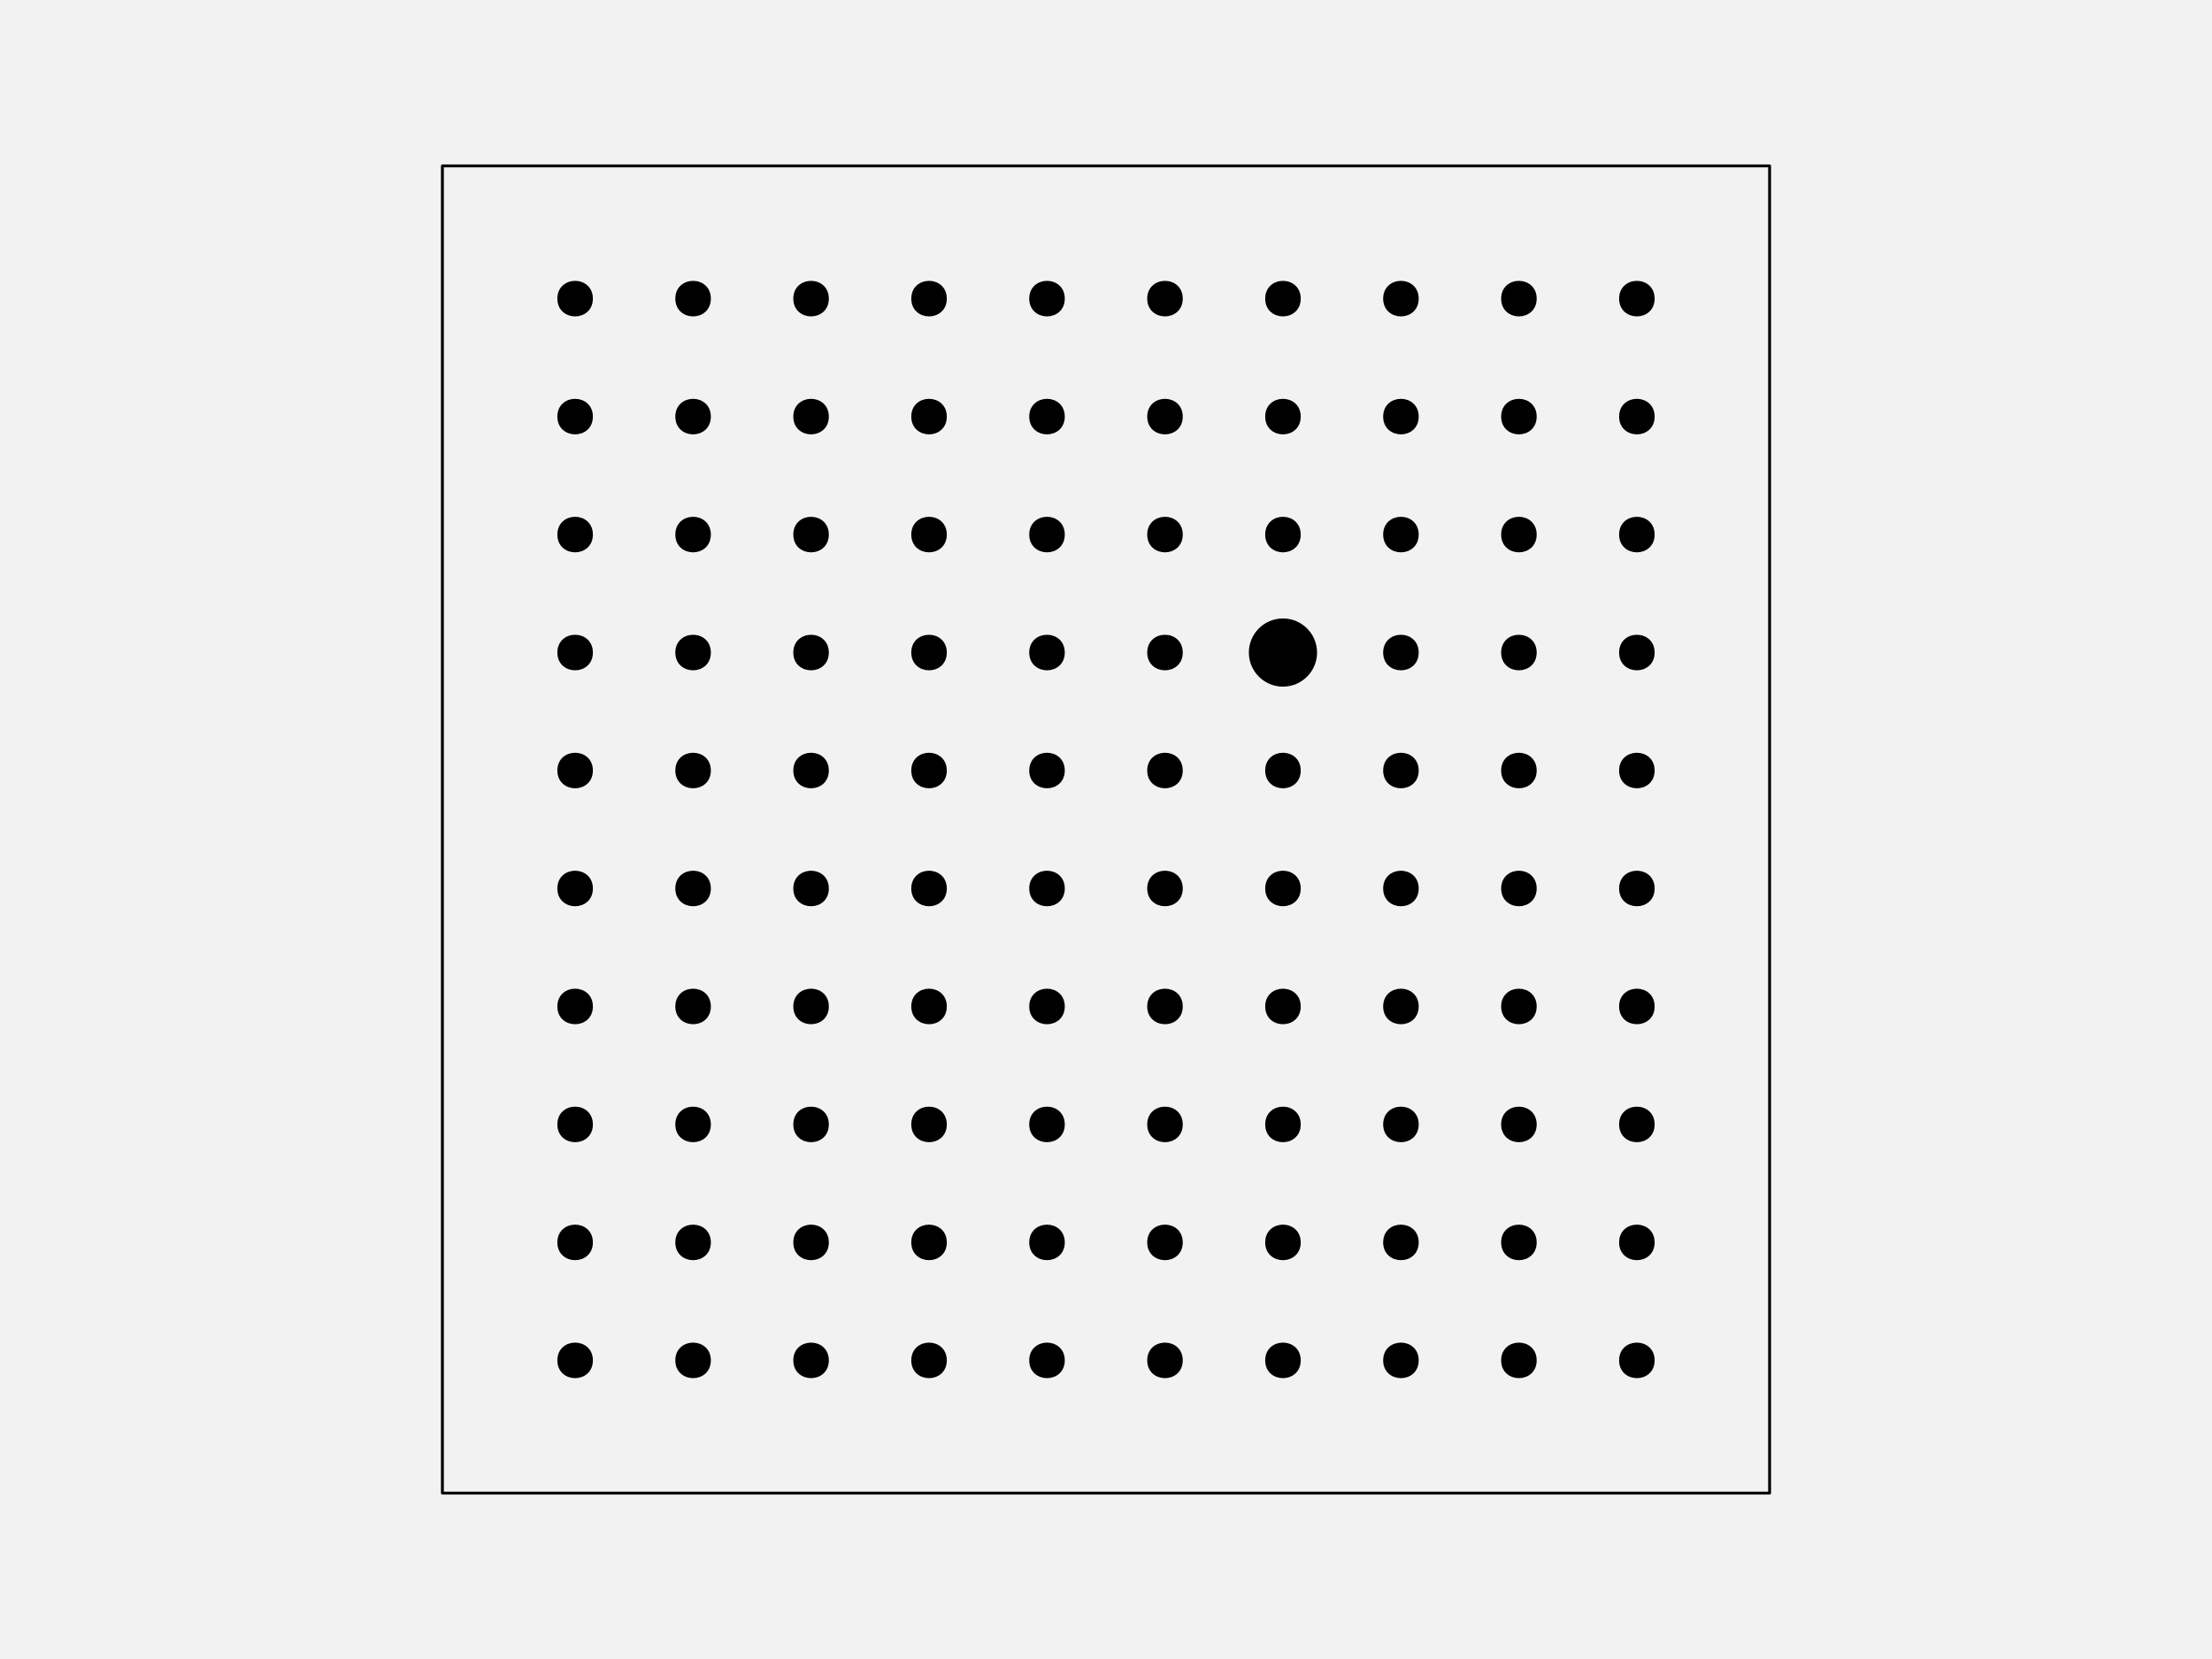
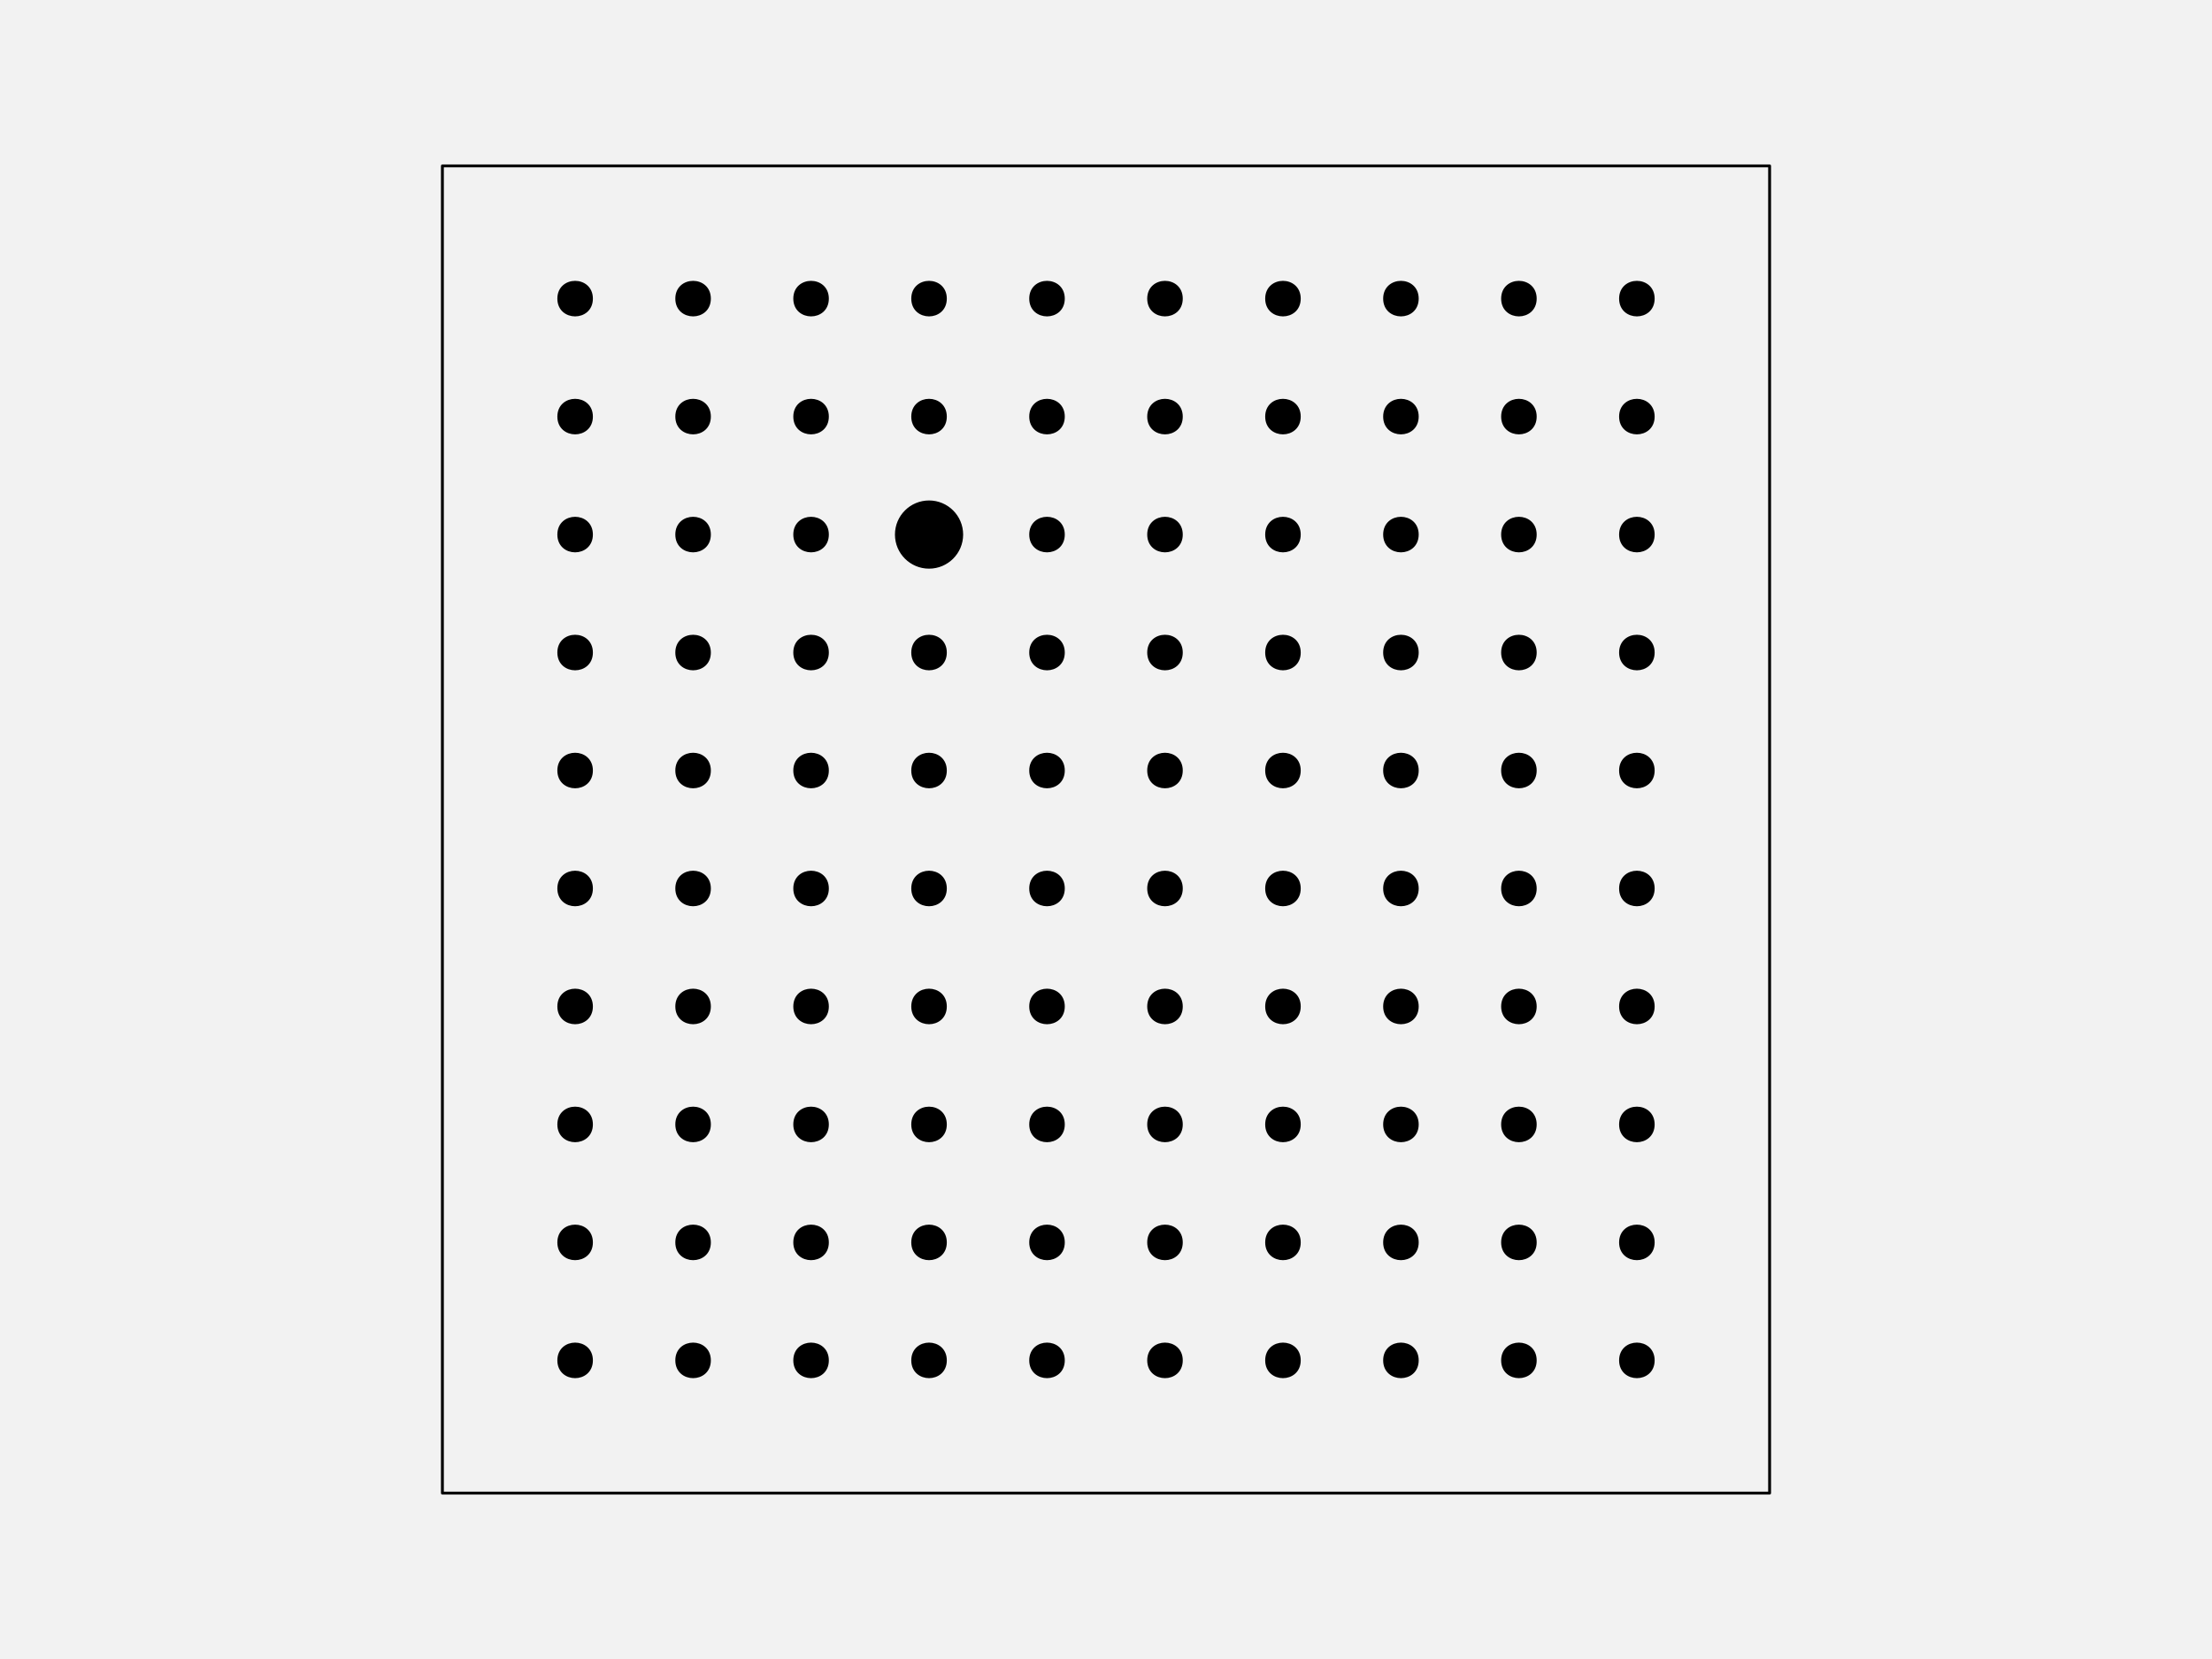
<svg xmlns="http://www.w3.org/2000/svg" width="576pt" height="432pt" viewBox="0 0 576 432" version="1.1">
  <g id="surface128">
    <rect x="0" y="0" width="576" height="432" style="fill:rgb(94.902%,94.902%,94.902%);fill-opacity:1;stroke:none;" />
    <path style="fill-rule:nonzero;fill:rgb(94.902%,94.902%,94.902%);fill-opacity:1;stroke-width:0.75;stroke-linecap:round;stroke-linejoin:round;stroke:rgb(0%,0%,0%);stroke-opacity:1;stroke-miterlimit:10;" d="M 115.199 388.801 L 460.801 388.801 L 460.801 43.199 L 115.199 43.199 Z M 115.199 388.801 " />
    <path style="fill-rule:nonzero;fill:rgb(0%,0%,0%);fill-opacity:1;stroke-width:0.75;stroke-linecap:round;stroke-linejoin:round;stroke:rgb(0%,0%,0%);stroke-opacity:1;stroke-miterlimit:10;" d="M 154.012 354.238 C 154.012 359.91 145.508 359.91 145.508 354.238 C 145.508 348.57 154.012 348.57 154.012 354.238 " />
    <path style="fill-rule:nonzero;fill:rgb(0%,0%,0%);fill-opacity:1;stroke-width:0.75;stroke-linecap:round;stroke-linejoin:round;stroke:rgb(0%,0%,0%);stroke-opacity:1;stroke-miterlimit:10;" d="M 184.73 354.238 C 184.73 359.91 176.227 359.91 176.227 354.238 C 176.227 348.57 184.73 348.57 184.73 354.238 " />
    <path style="fill-rule:nonzero;fill:rgb(0%,0%,0%);fill-opacity:1;stroke-width:0.75;stroke-linecap:round;stroke-linejoin:round;stroke:rgb(0%,0%,0%);stroke-opacity:1;stroke-miterlimit:10;" d="M 215.453 354.238 C 215.453 359.91 206.949 359.91 206.949 354.238 C 206.949 348.57 215.453 348.57 215.453 354.238 " />
    <path style="fill-rule:nonzero;fill:rgb(0%,0%,0%);fill-opacity:1;stroke-width:0.75;stroke-linecap:round;stroke-linejoin:round;stroke:rgb(0%,0%,0%);stroke-opacity:1;stroke-miterlimit:10;" d="M 246.172 354.238 C 246.172 359.91 237.668 359.91 237.668 354.238 C 237.668 348.57 246.172 348.57 246.172 354.238 " />
    <path style="fill-rule:nonzero;fill:rgb(0%,0%,0%);fill-opacity:1;stroke-width:0.75;stroke-linecap:round;stroke-linejoin:round;stroke:rgb(0%,0%,0%);stroke-opacity:1;stroke-miterlimit:10;" d="M 276.891 354.238 C 276.891 359.91 268.387 359.91 268.387 354.238 C 268.387 348.57 276.891 348.57 276.891 354.238 " />
    <path style="fill-rule:nonzero;fill:rgb(0%,0%,0%);fill-opacity:1;stroke-width:0.75;stroke-linecap:round;stroke-linejoin:round;stroke:rgb(0%,0%,0%);stroke-opacity:1;stroke-miterlimit:10;" d="M 307.613 354.238 C 307.613 359.91 299.109 359.91 299.109 354.238 C 299.109 348.57 307.613 348.57 307.613 354.238 " />
    <path style="fill-rule:nonzero;fill:rgb(0%,0%,0%);fill-opacity:1;stroke-width:0.75;stroke-linecap:round;stroke-linejoin:round;stroke:rgb(0%,0%,0%);stroke-opacity:1;stroke-miterlimit:10;" d="M 338.332 354.238 C 338.332 359.91 329.828 359.91 329.828 354.238 C 329.828 348.57 338.332 348.57 338.332 354.238 " />
    <path style="fill-rule:nonzero;fill:rgb(0%,0%,0%);fill-opacity:1;stroke-width:0.75;stroke-linecap:round;stroke-linejoin:round;stroke:rgb(0%,0%,0%);stroke-opacity:1;stroke-miterlimit:10;" d="M 369.051 354.238 C 369.051 359.91 360.547 359.91 360.547 354.238 C 360.547 348.57 369.051 348.57 369.051 354.238 " />
    <path style="fill-rule:nonzero;fill:rgb(0%,0%,0%);fill-opacity:1;stroke-width:0.75;stroke-linecap:round;stroke-linejoin:round;stroke:rgb(0%,0%,0%);stroke-opacity:1;stroke-miterlimit:10;" d="M 399.773 354.238 C 399.773 359.91 391.27 359.91 391.27 354.238 C 391.27 348.57 399.773 348.57 399.773 354.238 " />
    <path style="fill-rule:nonzero;fill:rgb(0%,0%,0%);fill-opacity:1;stroke-width:0.75;stroke-linecap:round;stroke-linejoin:round;stroke:rgb(0%,0%,0%);stroke-opacity:1;stroke-miterlimit:10;" d="M 430.492 354.238 C 430.492 359.91 421.988 359.91 421.988 354.238 C 421.988 348.57 430.492 348.57 430.492 354.238 " />
    <path style="fill-rule:nonzero;fill:rgb(0%,0%,0%);fill-opacity:1;stroke-width:0.75;stroke-linecap:round;stroke-linejoin:round;stroke:rgb(0%,0%,0%);stroke-opacity:1;stroke-miterlimit:10;" d="M 154.012 323.52 C 154.012 329.188 145.508 329.188 145.508 323.52 C 145.508 317.852 154.012 317.852 154.012 323.52 " />
    <path style="fill-rule:nonzero;fill:rgb(0%,0%,0%);fill-opacity:1;stroke-width:0.75;stroke-linecap:round;stroke-linejoin:round;stroke:rgb(0%,0%,0%);stroke-opacity:1;stroke-miterlimit:10;" d="M 184.73 323.52 C 184.73 329.188 176.227 329.188 176.227 323.52 C 176.227 317.852 184.73 317.852 184.73 323.52 " />
    <path style="fill-rule:nonzero;fill:rgb(0%,0%,0%);fill-opacity:1;stroke-width:0.75;stroke-linecap:round;stroke-linejoin:round;stroke:rgb(0%,0%,0%);stroke-opacity:1;stroke-miterlimit:10;" d="M 215.453 323.52 C 215.453 329.188 206.949 329.188 206.949 323.52 C 206.949 317.852 215.453 317.852 215.453 323.52 " />
    <path style="fill-rule:nonzero;fill:rgb(0%,0%,0%);fill-opacity:1;stroke-width:0.75;stroke-linecap:round;stroke-linejoin:round;stroke:rgb(0%,0%,0%);stroke-opacity:1;stroke-miterlimit:10;" d="M 246.172 323.52 C 246.172 329.188 237.668 329.188 237.668 323.52 C 237.668 317.852 246.172 317.852 246.172 323.52 " />
    <path style="fill-rule:nonzero;fill:rgb(0%,0%,0%);fill-opacity:1;stroke-width:0.75;stroke-linecap:round;stroke-linejoin:round;stroke:rgb(0%,0%,0%);stroke-opacity:1;stroke-miterlimit:10;" d="M 276.891 323.52 C 276.891 329.188 268.387 329.188 268.387 323.52 C 268.387 317.852 276.891 317.852 276.891 323.52 " />
    <path style="fill-rule:nonzero;fill:rgb(0%,0%,0%);fill-opacity:1;stroke-width:0.75;stroke-linecap:round;stroke-linejoin:round;stroke:rgb(0%,0%,0%);stroke-opacity:1;stroke-miterlimit:10;" d="M 307.613 323.52 C 307.613 329.188 299.109 329.188 299.109 323.52 C 299.109 317.852 307.613 317.852 307.613 323.52 " />
    <path style="fill-rule:nonzero;fill:rgb(0%,0%,0%);fill-opacity:1;stroke-width:0.75;stroke-linecap:round;stroke-linejoin:round;stroke:rgb(0%,0%,0%);stroke-opacity:1;stroke-miterlimit:10;" d="M 338.332 323.52 C 338.332 329.188 329.828 329.188 329.828 323.52 C 329.828 317.852 338.332 317.852 338.332 323.52 " />
    <path style="fill-rule:nonzero;fill:rgb(0%,0%,0%);fill-opacity:1;stroke-width:0.75;stroke-linecap:round;stroke-linejoin:round;stroke:rgb(0%,0%,0%);stroke-opacity:1;stroke-miterlimit:10;" d="M 369.051 323.52 C 369.051 329.188 360.547 329.188 360.547 323.52 C 360.547 317.852 369.051 317.852 369.051 323.52 " />
    <path style="fill-rule:nonzero;fill:rgb(0%,0%,0%);fill-opacity:1;stroke-width:0.75;stroke-linecap:round;stroke-linejoin:round;stroke:rgb(0%,0%,0%);stroke-opacity:1;stroke-miterlimit:10;" d="M 399.773 323.52 C 399.773 329.188 391.27 329.188 391.27 323.52 C 391.27 317.852 399.773 317.852 399.773 323.52 " />
    <path style="fill-rule:nonzero;fill:rgb(0%,0%,0%);fill-opacity:1;stroke-width:0.75;stroke-linecap:round;stroke-linejoin:round;stroke:rgb(0%,0%,0%);stroke-opacity:1;stroke-miterlimit:10;" d="M 430.492 323.52 C 430.492 329.188 421.988 329.188 421.988 323.52 C 421.988 317.852 430.492 317.852 430.492 323.52 " />
    <path style="fill-rule:nonzero;fill:rgb(0%,0%,0%);fill-opacity:1;stroke-width:0.75;stroke-linecap:round;stroke-linejoin:round;stroke:rgb(0%,0%,0%);stroke-opacity:1;stroke-miterlimit:10;" d="M 154.012 292.801 C 154.012 298.469 145.508 298.469 145.508 292.801 C 145.508 287.129 154.012 287.129 154.012 292.801 " />
    <path style="fill-rule:nonzero;fill:rgb(0%,0%,0%);fill-opacity:1;stroke-width:0.75;stroke-linecap:round;stroke-linejoin:round;stroke:rgb(0%,0%,0%);stroke-opacity:1;stroke-miterlimit:10;" d="M 184.73 292.801 C 184.73 298.469 176.227 298.469 176.227 292.801 C 176.227 287.129 184.73 287.129 184.73 292.801 " />
    <path style="fill-rule:nonzero;fill:rgb(0%,0%,0%);fill-opacity:1;stroke-width:0.75;stroke-linecap:round;stroke-linejoin:round;stroke:rgb(0%,0%,0%);stroke-opacity:1;stroke-miterlimit:10;" d="M 215.453 292.801 C 215.453 298.469 206.949 298.469 206.949 292.801 C 206.949 287.129 215.453 287.129 215.453 292.801 " />
    <path style="fill-rule:nonzero;fill:rgb(0%,0%,0%);fill-opacity:1;stroke-width:0.75;stroke-linecap:round;stroke-linejoin:round;stroke:rgb(0%,0%,0%);stroke-opacity:1;stroke-miterlimit:10;" d="M 246.172 292.801 C 246.172 298.469 237.668 298.469 237.668 292.801 C 237.668 287.129 246.172 287.129 246.172 292.801 " />
    <path style="fill-rule:nonzero;fill:rgb(0%,0%,0%);fill-opacity:1;stroke-width:0.75;stroke-linecap:round;stroke-linejoin:round;stroke:rgb(0%,0%,0%);stroke-opacity:1;stroke-miterlimit:10;" d="M 276.891 292.801 C 276.891 298.469 268.387 298.469 268.387 292.801 C 268.387 287.129 276.891 287.129 276.891 292.801 " />
    <path style="fill-rule:nonzero;fill:rgb(0%,0%,0%);fill-opacity:1;stroke-width:0.75;stroke-linecap:round;stroke-linejoin:round;stroke:rgb(0%,0%,0%);stroke-opacity:1;stroke-miterlimit:10;" d="M 307.613 292.801 C 307.613 298.469 299.109 298.469 299.109 292.801 C 299.109 287.129 307.613 287.129 307.613 292.801 " />
    <path style="fill-rule:nonzero;fill:rgb(0%,0%,0%);fill-opacity:1;stroke-width:0.75;stroke-linecap:round;stroke-linejoin:round;stroke:rgb(0%,0%,0%);stroke-opacity:1;stroke-miterlimit:10;" d="M 338.332 292.801 C 338.332 298.469 329.828 298.469 329.828 292.801 C 329.828 287.129 338.332 287.129 338.332 292.801 " />
    <path style="fill-rule:nonzero;fill:rgb(0%,0%,0%);fill-opacity:1;stroke-width:0.75;stroke-linecap:round;stroke-linejoin:round;stroke:rgb(0%,0%,0%);stroke-opacity:1;stroke-miterlimit:10;" d="M 369.051 292.801 C 369.051 298.469 360.547 298.469 360.547 292.801 C 360.547 287.129 369.051 287.129 369.051 292.801 " />
    <path style="fill-rule:nonzero;fill:rgb(0%,0%,0%);fill-opacity:1;stroke-width:0.75;stroke-linecap:round;stroke-linejoin:round;stroke:rgb(0%,0%,0%);stroke-opacity:1;stroke-miterlimit:10;" d="M 399.773 292.801 C 399.773 298.469 391.27 298.469 391.27 292.801 C 391.27 287.129 399.773 287.129 399.773 292.801 " />
    <path style="fill-rule:nonzero;fill:rgb(0%,0%,0%);fill-opacity:1;stroke-width:0.75;stroke-linecap:round;stroke-linejoin:round;stroke:rgb(0%,0%,0%);stroke-opacity:1;stroke-miterlimit:10;" d="M 430.492 292.801 C 430.492 298.469 421.988 298.469 421.988 292.801 C 421.988 287.129 430.492 287.129 430.492 292.801 " />
    <path style="fill-rule:nonzero;fill:rgb(0%,0%,0%);fill-opacity:1;stroke-width:0.75;stroke-linecap:round;stroke-linejoin:round;stroke:rgb(0%,0%,0%);stroke-opacity:1;stroke-miterlimit:10;" d="M 154.012 262.078 C 154.012 267.75 145.508 267.75 145.508 262.078 C 145.508 256.41 154.012 256.41 154.012 262.078 " />
    <path style="fill-rule:nonzero;fill:rgb(0%,0%,0%);fill-opacity:1;stroke-width:0.75;stroke-linecap:round;stroke-linejoin:round;stroke:rgb(0%,0%,0%);stroke-opacity:1;stroke-miterlimit:10;" d="M 184.73 262.078 C 184.73 267.75 176.227 267.75 176.227 262.078 C 176.227 256.41 184.73 256.41 184.73 262.078 " />
    <path style="fill-rule:nonzero;fill:rgb(0%,0%,0%);fill-opacity:1;stroke-width:0.75;stroke-linecap:round;stroke-linejoin:round;stroke:rgb(0%,0%,0%);stroke-opacity:1;stroke-miterlimit:10;" d="M 215.453 262.078 C 215.453 267.75 206.949 267.75 206.949 262.078 C 206.949 256.41 215.453 256.41 215.453 262.078 " />
    <path style="fill-rule:nonzero;fill:rgb(0%,0%,0%);fill-opacity:1;stroke-width:0.75;stroke-linecap:round;stroke-linejoin:round;stroke:rgb(0%,0%,0%);stroke-opacity:1;stroke-miterlimit:10;" d="M 246.172 262.078 C 246.172 267.75 237.668 267.75 237.668 262.078 C 237.668 256.41 246.172 256.41 246.172 262.078 " />
    <path style="fill-rule:nonzero;fill:rgb(0%,0%,0%);fill-opacity:1;stroke-width:0.75;stroke-linecap:round;stroke-linejoin:round;stroke:rgb(0%,0%,0%);stroke-opacity:1;stroke-miterlimit:10;" d="M 276.891 262.078 C 276.891 267.75 268.387 267.75 268.387 262.078 C 268.387 256.41 276.891 256.41 276.891 262.078 " />
    <path style="fill-rule:nonzero;fill:rgb(0%,0%,0%);fill-opacity:1;stroke-width:0.75;stroke-linecap:round;stroke-linejoin:round;stroke:rgb(0%,0%,0%);stroke-opacity:1;stroke-miterlimit:10;" d="M 307.613 262.078 C 307.613 267.75 299.109 267.75 299.109 262.078 C 299.109 256.41 307.613 256.41 307.613 262.078 " />
    <path style="fill-rule:nonzero;fill:rgb(0%,0%,0%);fill-opacity:1;stroke-width:0.75;stroke-linecap:round;stroke-linejoin:round;stroke:rgb(0%,0%,0%);stroke-opacity:1;stroke-miterlimit:10;" d="M 338.332 262.078 C 338.332 267.75 329.828 267.75 329.828 262.078 C 329.828 256.41 338.332 256.41 338.332 262.078 " />
    <path style="fill-rule:nonzero;fill:rgb(0%,0%,0%);fill-opacity:1;stroke-width:0.75;stroke-linecap:round;stroke-linejoin:round;stroke:rgb(0%,0%,0%);stroke-opacity:1;stroke-miterlimit:10;" d="M 369.051 262.078 C 369.051 267.75 360.547 267.75 360.547 262.078 C 360.547 256.41 369.051 256.41 369.051 262.078 " />
    <path style="fill-rule:nonzero;fill:rgb(0%,0%,0%);fill-opacity:1;stroke-width:0.75;stroke-linecap:round;stroke-linejoin:round;stroke:rgb(0%,0%,0%);stroke-opacity:1;stroke-miterlimit:10;" d="M 399.773 262.078 C 399.773 267.75 391.27 267.75 391.27 262.078 C 391.27 256.41 399.773 256.41 399.773 262.078 " />
    <path style="fill-rule:nonzero;fill:rgb(0%,0%,0%);fill-opacity:1;stroke-width:0.75;stroke-linecap:round;stroke-linejoin:round;stroke:rgb(0%,0%,0%);stroke-opacity:1;stroke-miterlimit:10;" d="M 430.492 262.078 C 430.492 267.75 421.988 267.75 421.988 262.078 C 421.988 256.41 430.492 256.41 430.492 262.078 " />
    <path style="fill-rule:nonzero;fill:rgb(0%,0%,0%);fill-opacity:1;stroke-width:0.75;stroke-linecap:round;stroke-linejoin:round;stroke:rgb(0%,0%,0%);stroke-opacity:1;stroke-miterlimit:10;" d="M 154.012 231.359 C 154.012 237.027 145.508 237.027 145.508 231.359 C 145.508 225.691 154.012 225.691 154.012 231.359 " />
    <path style="fill-rule:nonzero;fill:rgb(0%,0%,0%);fill-opacity:1;stroke-width:0.75;stroke-linecap:round;stroke-linejoin:round;stroke:rgb(0%,0%,0%);stroke-opacity:1;stroke-miterlimit:10;" d="M 184.73 231.359 C 184.73 237.027 176.227 237.027 176.227 231.359 C 176.227 225.691 184.73 225.691 184.73 231.359 " />
    <path style="fill-rule:nonzero;fill:rgb(0%,0%,0%);fill-opacity:1;stroke-width:0.75;stroke-linecap:round;stroke-linejoin:round;stroke:rgb(0%,0%,0%);stroke-opacity:1;stroke-miterlimit:10;" d="M 215.453 231.359 C 215.453 237.027 206.949 237.027 206.949 231.359 C 206.949 225.691 215.453 225.691 215.453 231.359 " />
    <path style="fill-rule:nonzero;fill:rgb(0%,0%,0%);fill-opacity:1;stroke-width:0.75;stroke-linecap:round;stroke-linejoin:round;stroke:rgb(0%,0%,0%);stroke-opacity:1;stroke-miterlimit:10;" d="M 246.172 231.359 C 246.172 237.027 237.668 237.027 237.668 231.359 C 237.668 225.691 246.172 225.691 246.172 231.359 " />
    <path style="fill-rule:nonzero;fill:rgb(0%,0%,0%);fill-opacity:1;stroke-width:0.75;stroke-linecap:round;stroke-linejoin:round;stroke:rgb(0%,0%,0%);stroke-opacity:1;stroke-miterlimit:10;" d="M 276.891 231.359 C 276.891 237.027 268.387 237.027 268.387 231.359 C 268.387 225.691 276.891 225.691 276.891 231.359 " />
    <path style="fill-rule:nonzero;fill:rgb(0%,0%,0%);fill-opacity:1;stroke-width:0.75;stroke-linecap:round;stroke-linejoin:round;stroke:rgb(0%,0%,0%);stroke-opacity:1;stroke-miterlimit:10;" d="M 307.613 231.359 C 307.613 237.027 299.109 237.027 299.109 231.359 C 299.109 225.691 307.613 225.691 307.613 231.359 " />
    <path style="fill-rule:nonzero;fill:rgb(0%,0%,0%);fill-opacity:1;stroke-width:0.75;stroke-linecap:round;stroke-linejoin:round;stroke:rgb(0%,0%,0%);stroke-opacity:1;stroke-miterlimit:10;" d="M 338.332 231.359 C 338.332 237.027 329.828 237.027 329.828 231.359 C 329.828 225.691 338.332 225.691 338.332 231.359 " />
    <path style="fill-rule:nonzero;fill:rgb(0%,0%,0%);fill-opacity:1;stroke-width:0.75;stroke-linecap:round;stroke-linejoin:round;stroke:rgb(0%,0%,0%);stroke-opacity:1;stroke-miterlimit:10;" d="M 369.051 231.359 C 369.051 237.027 360.547 237.027 360.547 231.359 C 360.547 225.691 369.051 225.691 369.051 231.359 " />
    <path style="fill-rule:nonzero;fill:rgb(0%,0%,0%);fill-opacity:1;stroke-width:0.75;stroke-linecap:round;stroke-linejoin:round;stroke:rgb(0%,0%,0%);stroke-opacity:1;stroke-miterlimit:10;" d="M 399.773 231.359 C 399.773 237.027 391.27 237.027 391.27 231.359 C 391.27 225.691 399.773 225.691 399.773 231.359 " />
    <path style="fill-rule:nonzero;fill:rgb(0%,0%,0%);fill-opacity:1;stroke-width:0.75;stroke-linecap:round;stroke-linejoin:round;stroke:rgb(0%,0%,0%);stroke-opacity:1;stroke-miterlimit:10;" d="M 430.492 231.359 C 430.492 237.027 421.988 237.027 421.988 231.359 C 421.988 225.691 430.492 225.691 430.492 231.359 " />
    <path style="fill-rule:nonzero;fill:rgb(0%,0%,0%);fill-opacity:1;stroke-width:0.75;stroke-linecap:round;stroke-linejoin:round;stroke:rgb(0%,0%,0%);stroke-opacity:1;stroke-miterlimit:10;" d="M 154.012 200.641 C 154.012 206.309 145.508 206.309 145.508 200.641 C 145.508 194.973 154.012 194.973 154.012 200.641 " />
    <path style="fill-rule:nonzero;fill:rgb(0%,0%,0%);fill-opacity:1;stroke-width:0.75;stroke-linecap:round;stroke-linejoin:round;stroke:rgb(0%,0%,0%);stroke-opacity:1;stroke-miterlimit:10;" d="M 184.73 200.641 C 184.73 206.309 176.227 206.309 176.227 200.641 C 176.227 194.973 184.73 194.973 184.73 200.641 " />
    <path style="fill-rule:nonzero;fill:rgb(0%,0%,0%);fill-opacity:1;stroke-width:0.75;stroke-linecap:round;stroke-linejoin:round;stroke:rgb(0%,0%,0%);stroke-opacity:1;stroke-miterlimit:10;" d="M 215.453 200.641 C 215.453 206.309 206.949 206.309 206.949 200.641 C 206.949 194.973 215.453 194.973 215.453 200.641 " />
    <path style="fill-rule:nonzero;fill:rgb(0%,0%,0%);fill-opacity:1;stroke-width:0.75;stroke-linecap:round;stroke-linejoin:round;stroke:rgb(0%,0%,0%);stroke-opacity:1;stroke-miterlimit:10;" d="M 246.172 200.641 C 246.172 206.309 237.668 206.309 237.668 200.641 C 237.668 194.973 246.172 194.973 246.172 200.641 " />
    <path style="fill-rule:nonzero;fill:rgb(0%,0%,0%);fill-opacity:1;stroke-width:0.75;stroke-linecap:round;stroke-linejoin:round;stroke:rgb(0%,0%,0%);stroke-opacity:1;stroke-miterlimit:10;" d="M 276.891 200.641 C 276.891 206.309 268.387 206.309 268.387 200.641 C 268.387 194.973 276.891 194.973 276.891 200.641 " />
    <path style="fill-rule:nonzero;fill:rgb(0%,0%,0%);fill-opacity:1;stroke-width:0.75;stroke-linecap:round;stroke-linejoin:round;stroke:rgb(0%,0%,0%);stroke-opacity:1;stroke-miterlimit:10;" d="M 307.613 200.641 C 307.613 206.309 299.109 206.309 299.109 200.641 C 299.109 194.973 307.613 194.973 307.613 200.641 " />
    <path style="fill-rule:nonzero;fill:rgb(0%,0%,0%);fill-opacity:1;stroke-width:0.75;stroke-linecap:round;stroke-linejoin:round;stroke:rgb(0%,0%,0%);stroke-opacity:1;stroke-miterlimit:10;" d="M 338.332 200.641 C 338.332 206.309 329.828 206.309 329.828 200.641 C 329.828 194.973 338.332 194.973 338.332 200.641 " />
    <path style="fill-rule:nonzero;fill:rgb(0%,0%,0%);fill-opacity:1;stroke-width:0.75;stroke-linecap:round;stroke-linejoin:round;stroke:rgb(0%,0%,0%);stroke-opacity:1;stroke-miterlimit:10;" d="M 369.051 200.641 C 369.051 206.309 360.547 206.309 360.547 200.641 C 360.547 194.973 369.051 194.973 369.051 200.641 " />
    <path style="fill-rule:nonzero;fill:rgb(0%,0%,0%);fill-opacity:1;stroke-width:0.75;stroke-linecap:round;stroke-linejoin:round;stroke:rgb(0%,0%,0%);stroke-opacity:1;stroke-miterlimit:10;" d="M 399.773 200.641 C 399.773 206.309 391.27 206.309 391.27 200.641 C 391.27 194.973 399.773 194.973 399.773 200.641 " />
    <path style="fill-rule:nonzero;fill:rgb(0%,0%,0%);fill-opacity:1;stroke-width:0.75;stroke-linecap:round;stroke-linejoin:round;stroke:rgb(0%,0%,0%);stroke-opacity:1;stroke-miterlimit:10;" d="M 430.492 200.641 C 430.492 206.309 421.988 206.309 421.988 200.641 C 421.988 194.973 430.492 194.973 430.492 200.641 " />
    <path style="fill-rule:nonzero;fill:rgb(0%,0%,0%);fill-opacity:1;stroke-width:0.75;stroke-linecap:round;stroke-linejoin:round;stroke:rgb(0%,0%,0%);stroke-opacity:1;stroke-miterlimit:10;" d="M 154.012 169.922 C 154.012 175.59 145.508 175.59 145.508 169.922 C 145.508 164.25 154.012 164.25 154.012 169.922 " />
    <path style="fill-rule:nonzero;fill:rgb(0%,0%,0%);fill-opacity:1;stroke-width:0.75;stroke-linecap:round;stroke-linejoin:round;stroke:rgb(0%,0%,0%);stroke-opacity:1;stroke-miterlimit:10;" d="M 184.73 169.922 C 184.73 175.59 176.227 175.59 176.227 169.922 C 176.227 164.25 184.73 164.25 184.73 169.922 " />
    <path style="fill-rule:nonzero;fill:rgb(0%,0%,0%);fill-opacity:1;stroke-width:0.75;stroke-linecap:round;stroke-linejoin:round;stroke:rgb(0%,0%,0%);stroke-opacity:1;stroke-miterlimit:10;" d="M 215.453 169.922 C 215.453 175.59 206.949 175.59 206.949 169.922 C 206.949 164.25 215.453 164.25 215.453 169.922 " />
    <path style="fill-rule:nonzero;fill:rgb(0%,0%,0%);fill-opacity:1;stroke-width:0.75;stroke-linecap:round;stroke-linejoin:round;stroke:rgb(0%,0%,0%);stroke-opacity:1;stroke-miterlimit:10;" d="M 246.172 169.922 C 246.172 175.59 237.668 175.59 237.668 169.922 C 237.668 164.25 246.172 164.25 246.172 169.922 " />
    <path style="fill-rule:nonzero;fill:rgb(0%,0%,0%);fill-opacity:1;stroke-width:0.75;stroke-linecap:round;stroke-linejoin:round;stroke:rgb(0%,0%,0%);stroke-opacity:1;stroke-miterlimit:10;" d="M 276.891 169.922 C 276.891 175.59 268.387 175.59 268.387 169.922 C 268.387 164.25 276.891 164.25 276.891 169.922 " />
    <path style="fill-rule:nonzero;fill:rgb(0%,0%,0%);fill-opacity:1;stroke-width:0.75;stroke-linecap:round;stroke-linejoin:round;stroke:rgb(0%,0%,0%);stroke-opacity:1;stroke-miterlimit:10;" d="M 307.613 169.922 C 307.613 175.59 299.109 175.59 299.109 169.922 C 299.109 164.25 307.613 164.25 307.613 169.922 " />
-     <path style="fill-rule:nonzero;fill:rgb(0%,0%,0%);fill-opacity:1;stroke-width:0.75;stroke-linecap:round;stroke-linejoin:round;stroke:rgb(0%,0%,0%);stroke-opacity:1;stroke-miterlimit:10;" d="M 342.582 169.922 C 342.582 174.617 338.777 178.426 334.078 178.426 C 329.383 178.426 325.574 174.617 325.574 169.922 C 325.574 165.223 329.383 161.418 334.078 161.418 C 338.777 161.418 342.582 165.223 342.582 169.922 " />
+     <path style="fill-rule:nonzero;fill:rgb(0%,0%,0%);fill-opacity:1;stroke-width:0.75;stroke-linecap:round;stroke-linejoin:round;stroke:rgb(0%,0%,0%);stroke-opacity:1;stroke-miterlimit:10;" d="M 338.332 169.922 C 338.332 175.59 329.828 175.59 329.828 169.922 C 329.828 164.25 338.332 164.25 338.332 169.922 " />
    <path style="fill-rule:nonzero;fill:rgb(0%,0%,0%);fill-opacity:1;stroke-width:0.75;stroke-linecap:round;stroke-linejoin:round;stroke:rgb(0%,0%,0%);stroke-opacity:1;stroke-miterlimit:10;" d="M 369.051 169.922 C 369.051 175.59 360.547 175.59 360.547 169.922 C 360.547 164.25 369.051 164.25 369.051 169.922 " />
    <path style="fill-rule:nonzero;fill:rgb(0%,0%,0%);fill-opacity:1;stroke-width:0.75;stroke-linecap:round;stroke-linejoin:round;stroke:rgb(0%,0%,0%);stroke-opacity:1;stroke-miterlimit:10;" d="M 399.773 169.922 C 399.773 175.59 391.27 175.59 391.27 169.922 C 391.27 164.25 399.773 164.25 399.773 169.922 " />
    <path style="fill-rule:nonzero;fill:rgb(0%,0%,0%);fill-opacity:1;stroke-width:0.75;stroke-linecap:round;stroke-linejoin:round;stroke:rgb(0%,0%,0%);stroke-opacity:1;stroke-miterlimit:10;" d="M 430.492 169.922 C 430.492 175.59 421.988 175.59 421.988 169.922 C 421.988 164.25 430.492 164.25 430.492 169.922 " />
    <path style="fill-rule:nonzero;fill:rgb(0%,0%,0%);fill-opacity:1;stroke-width:0.75;stroke-linecap:round;stroke-linejoin:round;stroke:rgb(0%,0%,0%);stroke-opacity:1;stroke-miterlimit:10;" d="M 154.012 139.199 C 154.012 144.871 145.508 144.871 145.508 139.199 C 145.508 133.531 154.012 133.531 154.012 139.199 " />
    <path style="fill-rule:nonzero;fill:rgb(0%,0%,0%);fill-opacity:1;stroke-width:0.75;stroke-linecap:round;stroke-linejoin:round;stroke:rgb(0%,0%,0%);stroke-opacity:1;stroke-miterlimit:10;" d="M 184.73 139.199 C 184.73 144.871 176.227 144.871 176.227 139.199 C 176.227 133.531 184.73 133.531 184.73 139.199 " />
    <path style="fill-rule:nonzero;fill:rgb(0%,0%,0%);fill-opacity:1;stroke-width:0.75;stroke-linecap:round;stroke-linejoin:round;stroke:rgb(0%,0%,0%);stroke-opacity:1;stroke-miterlimit:10;" d="M 215.453 139.199 C 215.453 144.871 206.949 144.871 206.949 139.199 C 206.949 133.531 215.453 133.531 215.453 139.199 " />
-     <path style="fill-rule:nonzero;fill:rgb(0%,0%,0%);fill-opacity:1;stroke-width:0.75;stroke-linecap:round;stroke-linejoin:round;stroke:rgb(0%,0%,0%);stroke-opacity:1;stroke-miterlimit:10;" d="M 246.172 139.199 C 246.172 144.871 237.668 144.871 237.668 139.199 C 237.668 133.531 246.172 133.531 246.172 139.199 " />
+     <path style="fill-rule:nonzero;fill:rgb(0%,0%,0%);fill-opacity:1;stroke-width:0.75;stroke-linecap:round;stroke-linejoin:round;stroke:rgb(0%,0%,0%);stroke-opacity:1;stroke-miterlimit:10;" d="M 250.426 139.199 C 250.426 143.898 246.617 147.703 241.922 147.703 C 237.223 147.703 233.418 143.898 233.418 139.199 C 233.418 134.504 237.223 130.695 241.922 130.695 C 246.617 130.695 250.426 134.504 250.426 139.199 " />
    <path style="fill-rule:nonzero;fill:rgb(0%,0%,0%);fill-opacity:1;stroke-width:0.75;stroke-linecap:round;stroke-linejoin:round;stroke:rgb(0%,0%,0%);stroke-opacity:1;stroke-miterlimit:10;" d="M 276.891 139.199 C 276.891 144.871 268.387 144.871 268.387 139.199 C 268.387 133.531 276.891 133.531 276.891 139.199 " />
    <path style="fill-rule:nonzero;fill:rgb(0%,0%,0%);fill-opacity:1;stroke-width:0.75;stroke-linecap:round;stroke-linejoin:round;stroke:rgb(0%,0%,0%);stroke-opacity:1;stroke-miterlimit:10;" d="M 307.613 139.199 C 307.613 144.871 299.109 144.871 299.109 139.199 C 299.109 133.531 307.613 133.531 307.613 139.199 " />
    <path style="fill-rule:nonzero;fill:rgb(0%,0%,0%);fill-opacity:1;stroke-width:0.75;stroke-linecap:round;stroke-linejoin:round;stroke:rgb(0%,0%,0%);stroke-opacity:1;stroke-miterlimit:10;" d="M 338.332 139.199 C 338.332 144.871 329.828 144.871 329.828 139.199 C 329.828 133.531 338.332 133.531 338.332 139.199 " />
    <path style="fill-rule:nonzero;fill:rgb(0%,0%,0%);fill-opacity:1;stroke-width:0.75;stroke-linecap:round;stroke-linejoin:round;stroke:rgb(0%,0%,0%);stroke-opacity:1;stroke-miterlimit:10;" d="M 369.051 139.199 C 369.051 144.871 360.547 144.871 360.547 139.199 C 360.547 133.531 369.051 133.531 369.051 139.199 " />
    <path style="fill-rule:nonzero;fill:rgb(0%,0%,0%);fill-opacity:1;stroke-width:0.75;stroke-linecap:round;stroke-linejoin:round;stroke:rgb(0%,0%,0%);stroke-opacity:1;stroke-miterlimit:10;" d="M 399.773 139.199 C 399.773 144.871 391.27 144.871 391.27 139.199 C 391.27 133.531 399.773 133.531 399.773 139.199 " />
    <path style="fill-rule:nonzero;fill:rgb(0%,0%,0%);fill-opacity:1;stroke-width:0.75;stroke-linecap:round;stroke-linejoin:round;stroke:rgb(0%,0%,0%);stroke-opacity:1;stroke-miterlimit:10;" d="M 430.492 139.199 C 430.492 144.871 421.988 144.871 421.988 139.199 C 421.988 133.531 430.492 133.531 430.492 139.199 " />
    <path style="fill-rule:nonzero;fill:rgb(0%,0%,0%);fill-opacity:1;stroke-width:0.75;stroke-linecap:round;stroke-linejoin:round;stroke:rgb(0%,0%,0%);stroke-opacity:1;stroke-miterlimit:10;" d="M 154.012 108.48 C 154.012 114.148 145.508 114.148 145.508 108.48 C 145.508 102.812 154.012 102.812 154.012 108.48 " />
    <path style="fill-rule:nonzero;fill:rgb(0%,0%,0%);fill-opacity:1;stroke-width:0.75;stroke-linecap:round;stroke-linejoin:round;stroke:rgb(0%,0%,0%);stroke-opacity:1;stroke-miterlimit:10;" d="M 184.73 108.48 C 184.73 114.148 176.227 114.148 176.227 108.48 C 176.227 102.812 184.73 102.812 184.73 108.48 " />
    <path style="fill-rule:nonzero;fill:rgb(0%,0%,0%);fill-opacity:1;stroke-width:0.75;stroke-linecap:round;stroke-linejoin:round;stroke:rgb(0%,0%,0%);stroke-opacity:1;stroke-miterlimit:10;" d="M 215.453 108.48 C 215.453 114.148 206.949 114.148 206.949 108.48 C 206.949 102.812 215.453 102.812 215.453 108.48 " />
    <path style="fill-rule:nonzero;fill:rgb(0%,0%,0%);fill-opacity:1;stroke-width:0.75;stroke-linecap:round;stroke-linejoin:round;stroke:rgb(0%,0%,0%);stroke-opacity:1;stroke-miterlimit:10;" d="M 246.172 108.48 C 246.172 114.148 237.668 114.148 237.668 108.48 C 237.668 102.812 246.172 102.812 246.172 108.48 " />
    <path style="fill-rule:nonzero;fill:rgb(0%,0%,0%);fill-opacity:1;stroke-width:0.75;stroke-linecap:round;stroke-linejoin:round;stroke:rgb(0%,0%,0%);stroke-opacity:1;stroke-miterlimit:10;" d="M 276.891 108.48 C 276.891 114.148 268.387 114.148 268.387 108.48 C 268.387 102.812 276.891 102.812 276.891 108.48 " />
    <path style="fill-rule:nonzero;fill:rgb(0%,0%,0%);fill-opacity:1;stroke-width:0.75;stroke-linecap:round;stroke-linejoin:round;stroke:rgb(0%,0%,0%);stroke-opacity:1;stroke-miterlimit:10;" d="M 307.613 108.48 C 307.613 114.148 299.109 114.148 299.109 108.48 C 299.109 102.812 307.613 102.812 307.613 108.48 " />
    <path style="fill-rule:nonzero;fill:rgb(0%,0%,0%);fill-opacity:1;stroke-width:0.75;stroke-linecap:round;stroke-linejoin:round;stroke:rgb(0%,0%,0%);stroke-opacity:1;stroke-miterlimit:10;" d="M 338.332 108.48 C 338.332 114.148 329.828 114.148 329.828 108.48 C 329.828 102.812 338.332 102.812 338.332 108.48 " />
    <path style="fill-rule:nonzero;fill:rgb(0%,0%,0%);fill-opacity:1;stroke-width:0.75;stroke-linecap:round;stroke-linejoin:round;stroke:rgb(0%,0%,0%);stroke-opacity:1;stroke-miterlimit:10;" d="M 369.051 108.48 C 369.051 114.148 360.547 114.148 360.547 108.48 C 360.547 102.812 369.051 102.812 369.051 108.48 " />
    <path style="fill-rule:nonzero;fill:rgb(0%,0%,0%);fill-opacity:1;stroke-width:0.75;stroke-linecap:round;stroke-linejoin:round;stroke:rgb(0%,0%,0%);stroke-opacity:1;stroke-miterlimit:10;" d="M 399.773 108.48 C 399.773 114.148 391.27 114.148 391.27 108.48 C 391.27 102.812 399.773 102.812 399.773 108.48 " />
    <path style="fill-rule:nonzero;fill:rgb(0%,0%,0%);fill-opacity:1;stroke-width:0.75;stroke-linecap:round;stroke-linejoin:round;stroke:rgb(0%,0%,0%);stroke-opacity:1;stroke-miterlimit:10;" d="M 430.492 108.48 C 430.492 114.148 421.988 114.148 421.988 108.48 C 421.988 102.812 430.492 102.812 430.492 108.48 " />
    <path style="fill-rule:nonzero;fill:rgb(0%,0%,0%);fill-opacity:1;stroke-width:0.75;stroke-linecap:round;stroke-linejoin:round;stroke:rgb(0%,0%,0%);stroke-opacity:1;stroke-miterlimit:10;" d="M 154.012 77.762 C 154.012 83.43 145.508 83.43 145.508 77.762 C 145.508 72.09 154.012 72.09 154.012 77.762 " />
    <path style="fill-rule:nonzero;fill:rgb(0%,0%,0%);fill-opacity:1;stroke-width:0.75;stroke-linecap:round;stroke-linejoin:round;stroke:rgb(0%,0%,0%);stroke-opacity:1;stroke-miterlimit:10;" d="M 184.73 77.762 C 184.73 83.43 176.227 83.43 176.227 77.762 C 176.227 72.09 184.73 72.09 184.73 77.762 " />
    <path style="fill-rule:nonzero;fill:rgb(0%,0%,0%);fill-opacity:1;stroke-width:0.75;stroke-linecap:round;stroke-linejoin:round;stroke:rgb(0%,0%,0%);stroke-opacity:1;stroke-miterlimit:10;" d="M 215.453 77.762 C 215.453 83.43 206.949 83.43 206.949 77.762 C 206.949 72.09 215.453 72.09 215.453 77.762 " />
    <path style="fill-rule:nonzero;fill:rgb(0%,0%,0%);fill-opacity:1;stroke-width:0.75;stroke-linecap:round;stroke-linejoin:round;stroke:rgb(0%,0%,0%);stroke-opacity:1;stroke-miterlimit:10;" d="M 246.172 77.762 C 246.172 83.43 237.668 83.43 237.668 77.762 C 237.668 72.09 246.172 72.09 246.172 77.762 " />
    <path style="fill-rule:nonzero;fill:rgb(0%,0%,0%);fill-opacity:1;stroke-width:0.75;stroke-linecap:round;stroke-linejoin:round;stroke:rgb(0%,0%,0%);stroke-opacity:1;stroke-miterlimit:10;" d="M 276.891 77.762 C 276.891 83.43 268.387 83.43 268.387 77.762 C 268.387 72.09 276.891 72.09 276.891 77.762 " />
    <path style="fill-rule:nonzero;fill:rgb(0%,0%,0%);fill-opacity:1;stroke-width:0.75;stroke-linecap:round;stroke-linejoin:round;stroke:rgb(0%,0%,0%);stroke-opacity:1;stroke-miterlimit:10;" d="M 307.613 77.762 C 307.613 83.43 299.109 83.43 299.109 77.762 C 299.109 72.09 307.613 72.09 307.613 77.762 " />
    <path style="fill-rule:nonzero;fill:rgb(0%,0%,0%);fill-opacity:1;stroke-width:0.75;stroke-linecap:round;stroke-linejoin:round;stroke:rgb(0%,0%,0%);stroke-opacity:1;stroke-miterlimit:10;" d="M 338.332 77.762 C 338.332 83.43 329.828 83.43 329.828 77.762 C 329.828 72.09 338.332 72.09 338.332 77.762 " />
    <path style="fill-rule:nonzero;fill:rgb(0%,0%,0%);fill-opacity:1;stroke-width:0.75;stroke-linecap:round;stroke-linejoin:round;stroke:rgb(0%,0%,0%);stroke-opacity:1;stroke-miterlimit:10;" d="M 369.051 77.762 C 369.051 83.43 360.547 83.43 360.547 77.762 C 360.547 72.09 369.051 72.09 369.051 77.762 " />
    <path style="fill-rule:nonzero;fill:rgb(0%,0%,0%);fill-opacity:1;stroke-width:0.75;stroke-linecap:round;stroke-linejoin:round;stroke:rgb(0%,0%,0%);stroke-opacity:1;stroke-miterlimit:10;" d="M 399.773 77.762 C 399.773 83.43 391.27 83.43 391.27 77.762 C 391.27 72.09 399.773 72.09 399.773 77.762 " />
    <path style="fill-rule:nonzero;fill:rgb(0%,0%,0%);fill-opacity:1;stroke-width:0.75;stroke-linecap:round;stroke-linejoin:round;stroke:rgb(0%,0%,0%);stroke-opacity:1;stroke-miterlimit:10;" d="M 430.492 77.762 C 430.492 83.43 421.988 83.43 421.988 77.762 C 421.988 72.09 430.492 72.09 430.492 77.762 " />
  </g>
</svg>
